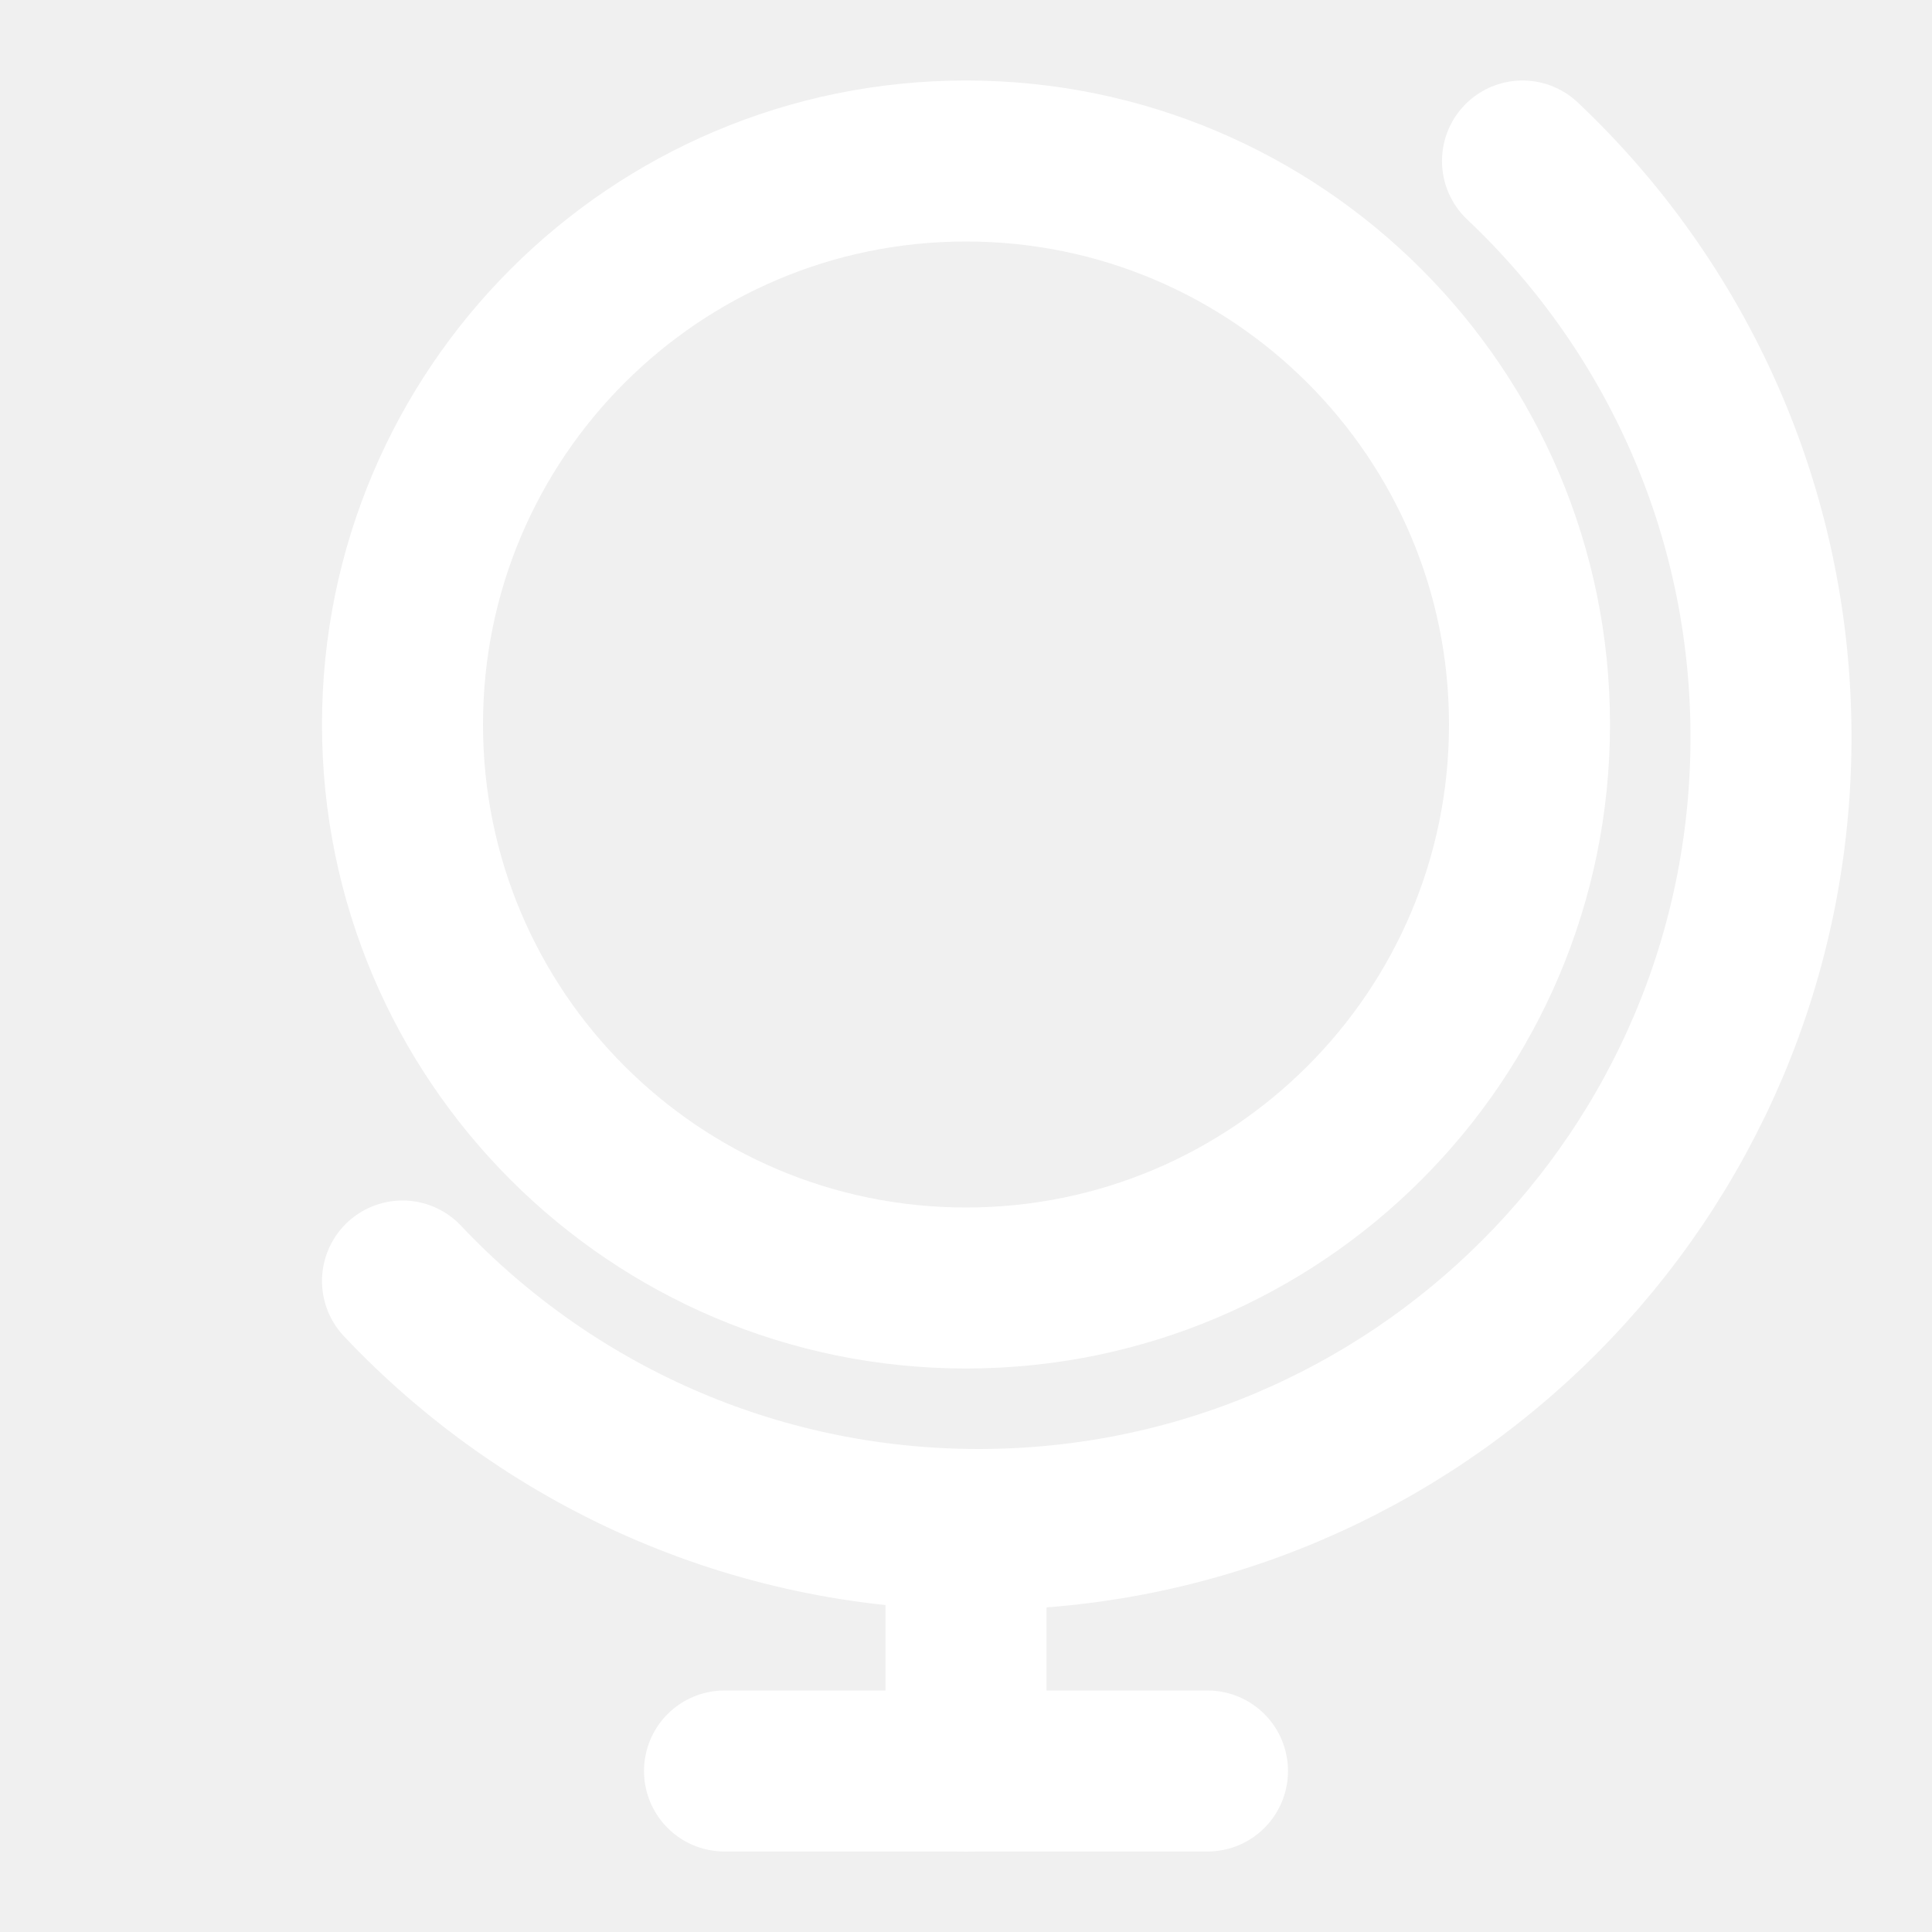
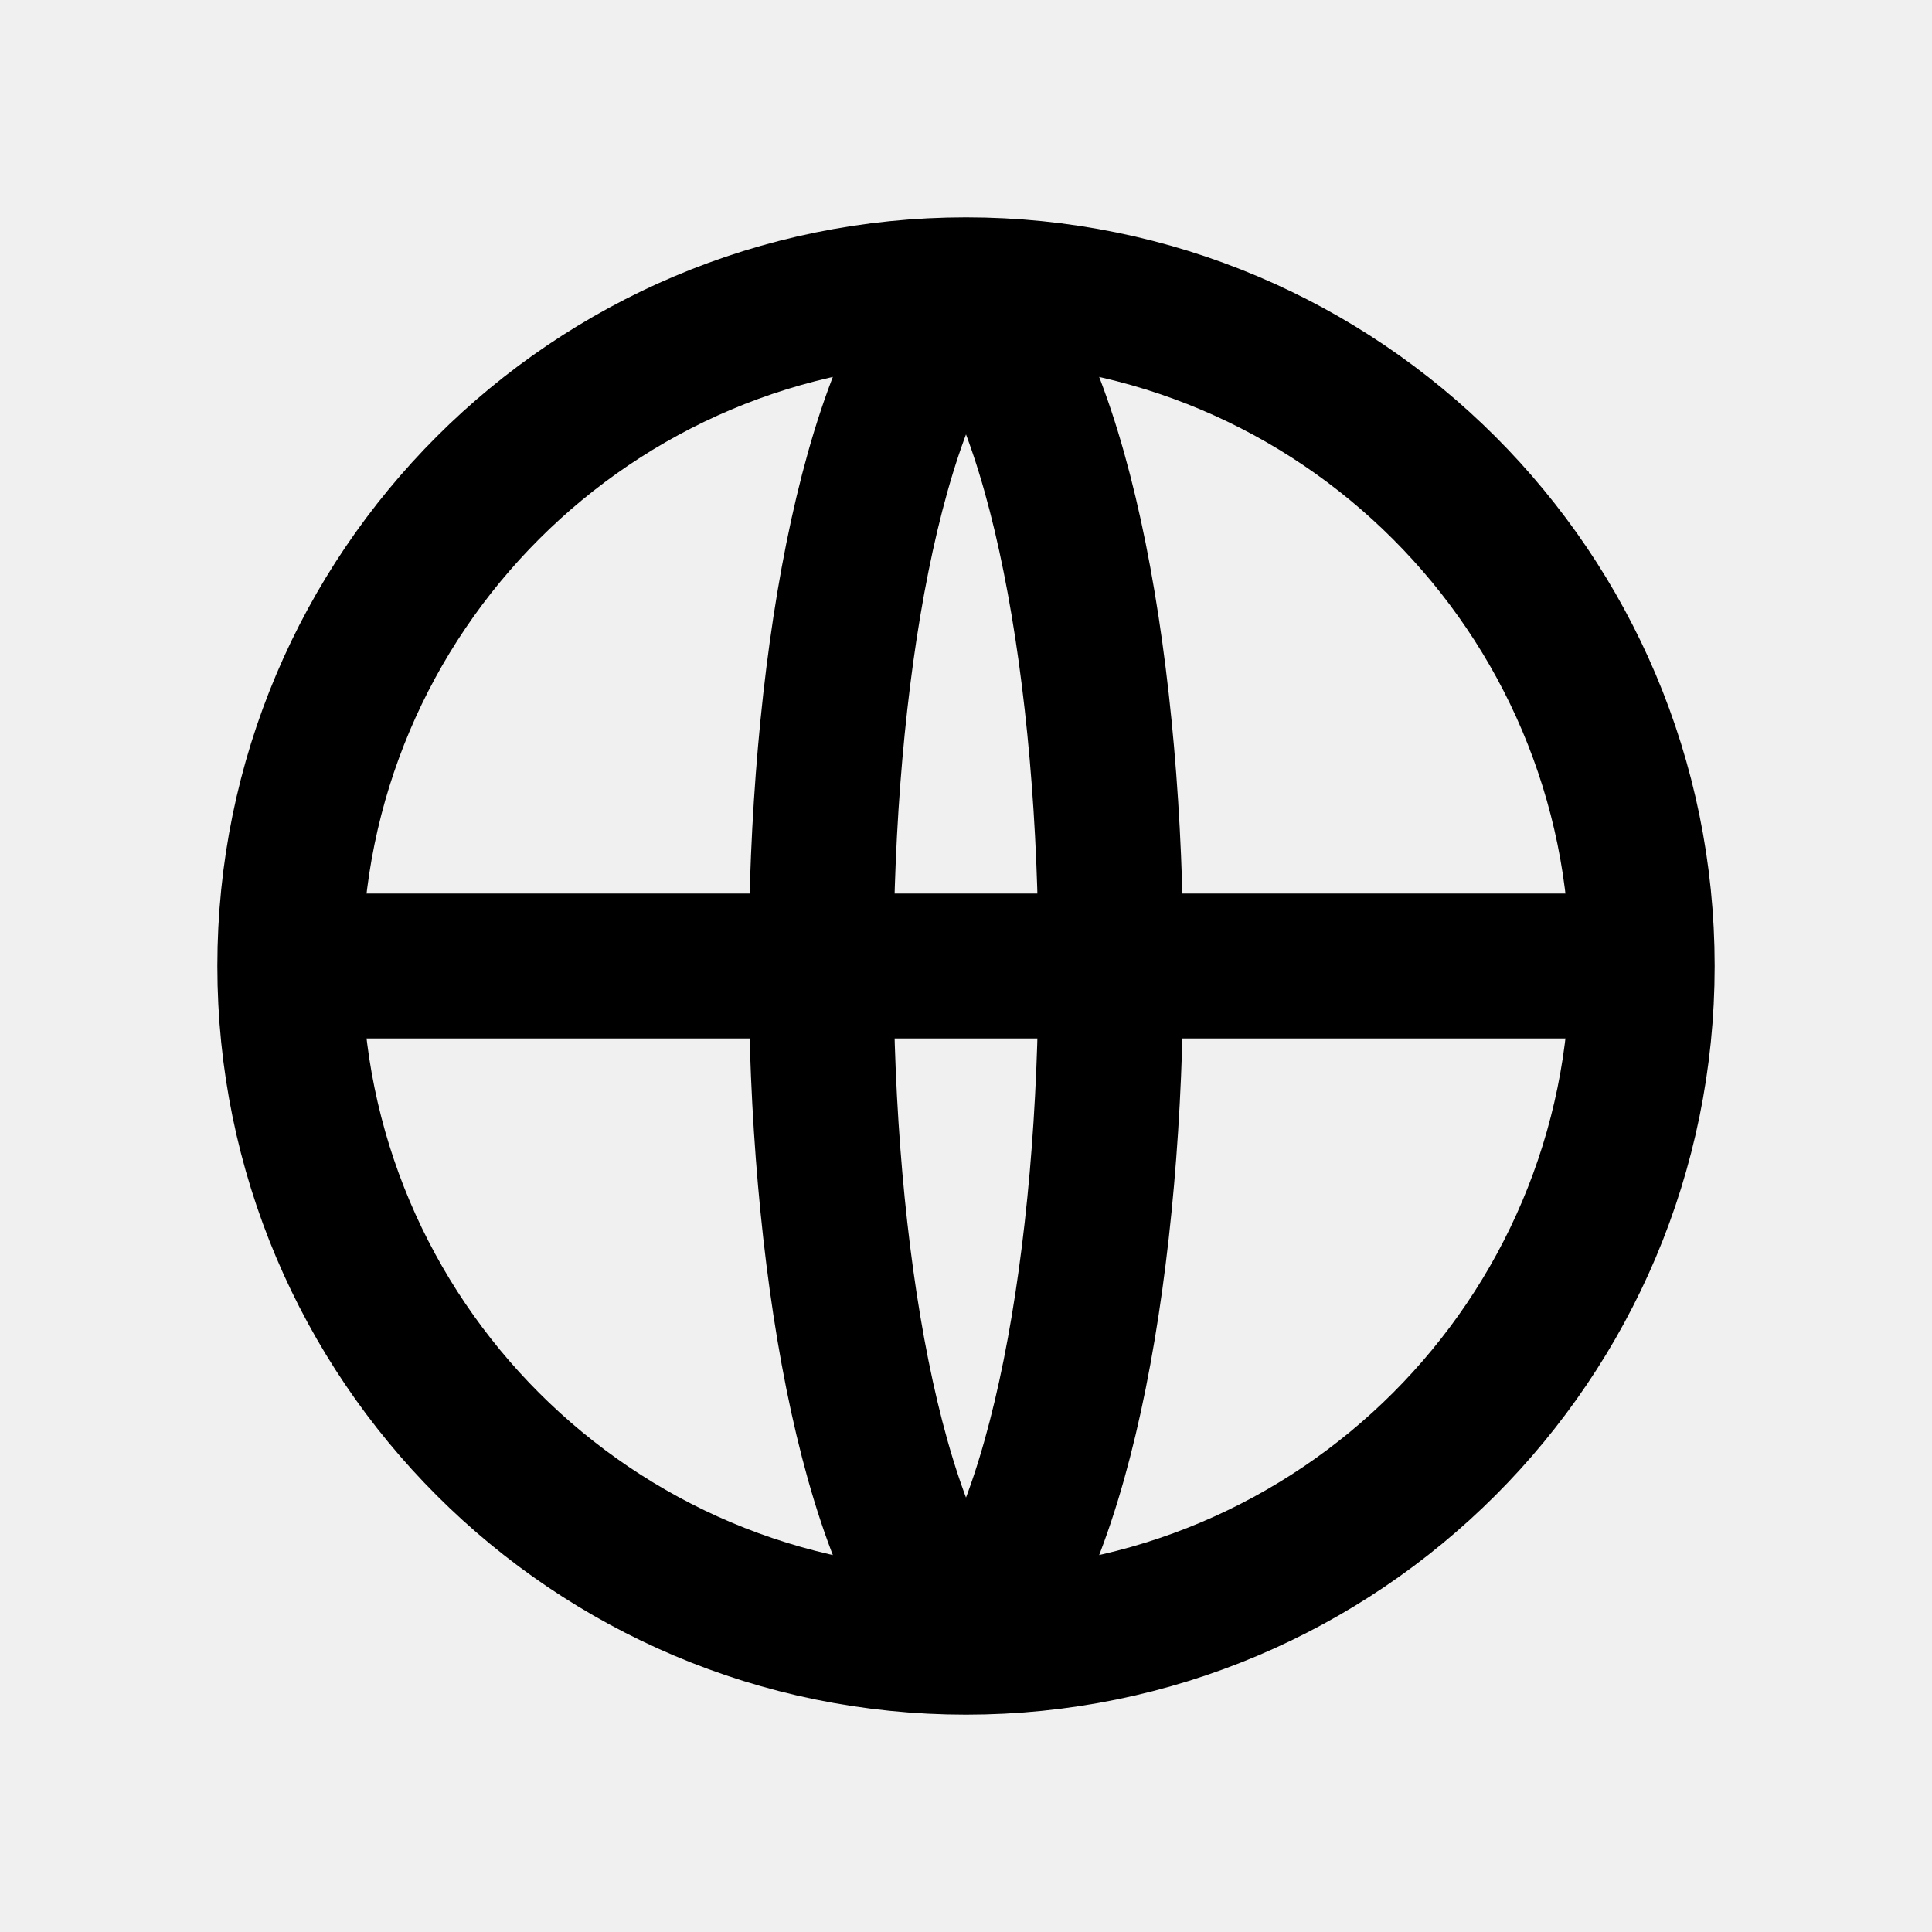
- <svg xmlns="http://www.w3.org/2000/svg" width="48" height="48" viewBox="0 0 48 48" fill="none">
-   <path d="M37.826 4C41.628 7.589 44 12.675 44 18.316C44 29.187 35.187 38 24.316 38C18.675 38 13.589 35.628 10 31.826" stroke="#FFFFFF" stroke-width="4" stroke-linecap="round" stroke-linejoin="round" />
-   <path fill-rule="evenodd" clip-rule="evenodd" d="M24 32C31.732 32 38 25.732 38 18C38 10.268 31.732 4 24 4C16.268 4 10 10.268 10 18C10 25.732 16.268 32 24 32Z" fill="none" stroke="#FFFFFF" stroke-width="4" stroke-linecap="round" stroke-linejoin="round" />
-   <path d="M24 38V44" stroke="#FFFFFF" stroke-width="4" stroke-linecap="round" stroke-linejoin="round" />
-   <path d="M18 44H30" stroke="#FFFFFF" stroke-width="4" stroke-linecap="round" stroke-linejoin="round" />
+ <svg xmlns="http://www.w3.org/2000/svg" width="24" height="24" viewBox="0 0 24 24" fill="none" stroke="currentColor" stroke-width="1.8">
+   <circle cx="12" cy="12" r="8.4" />
+   <path d="M3.6 12h16.8" />
+   <path d="M12 3.6c2.4 2.5 2.4 14.3 0 16.8M12 3.6c-2.4 2.5-2.4 14.3 0 16.8" />
</svg>
